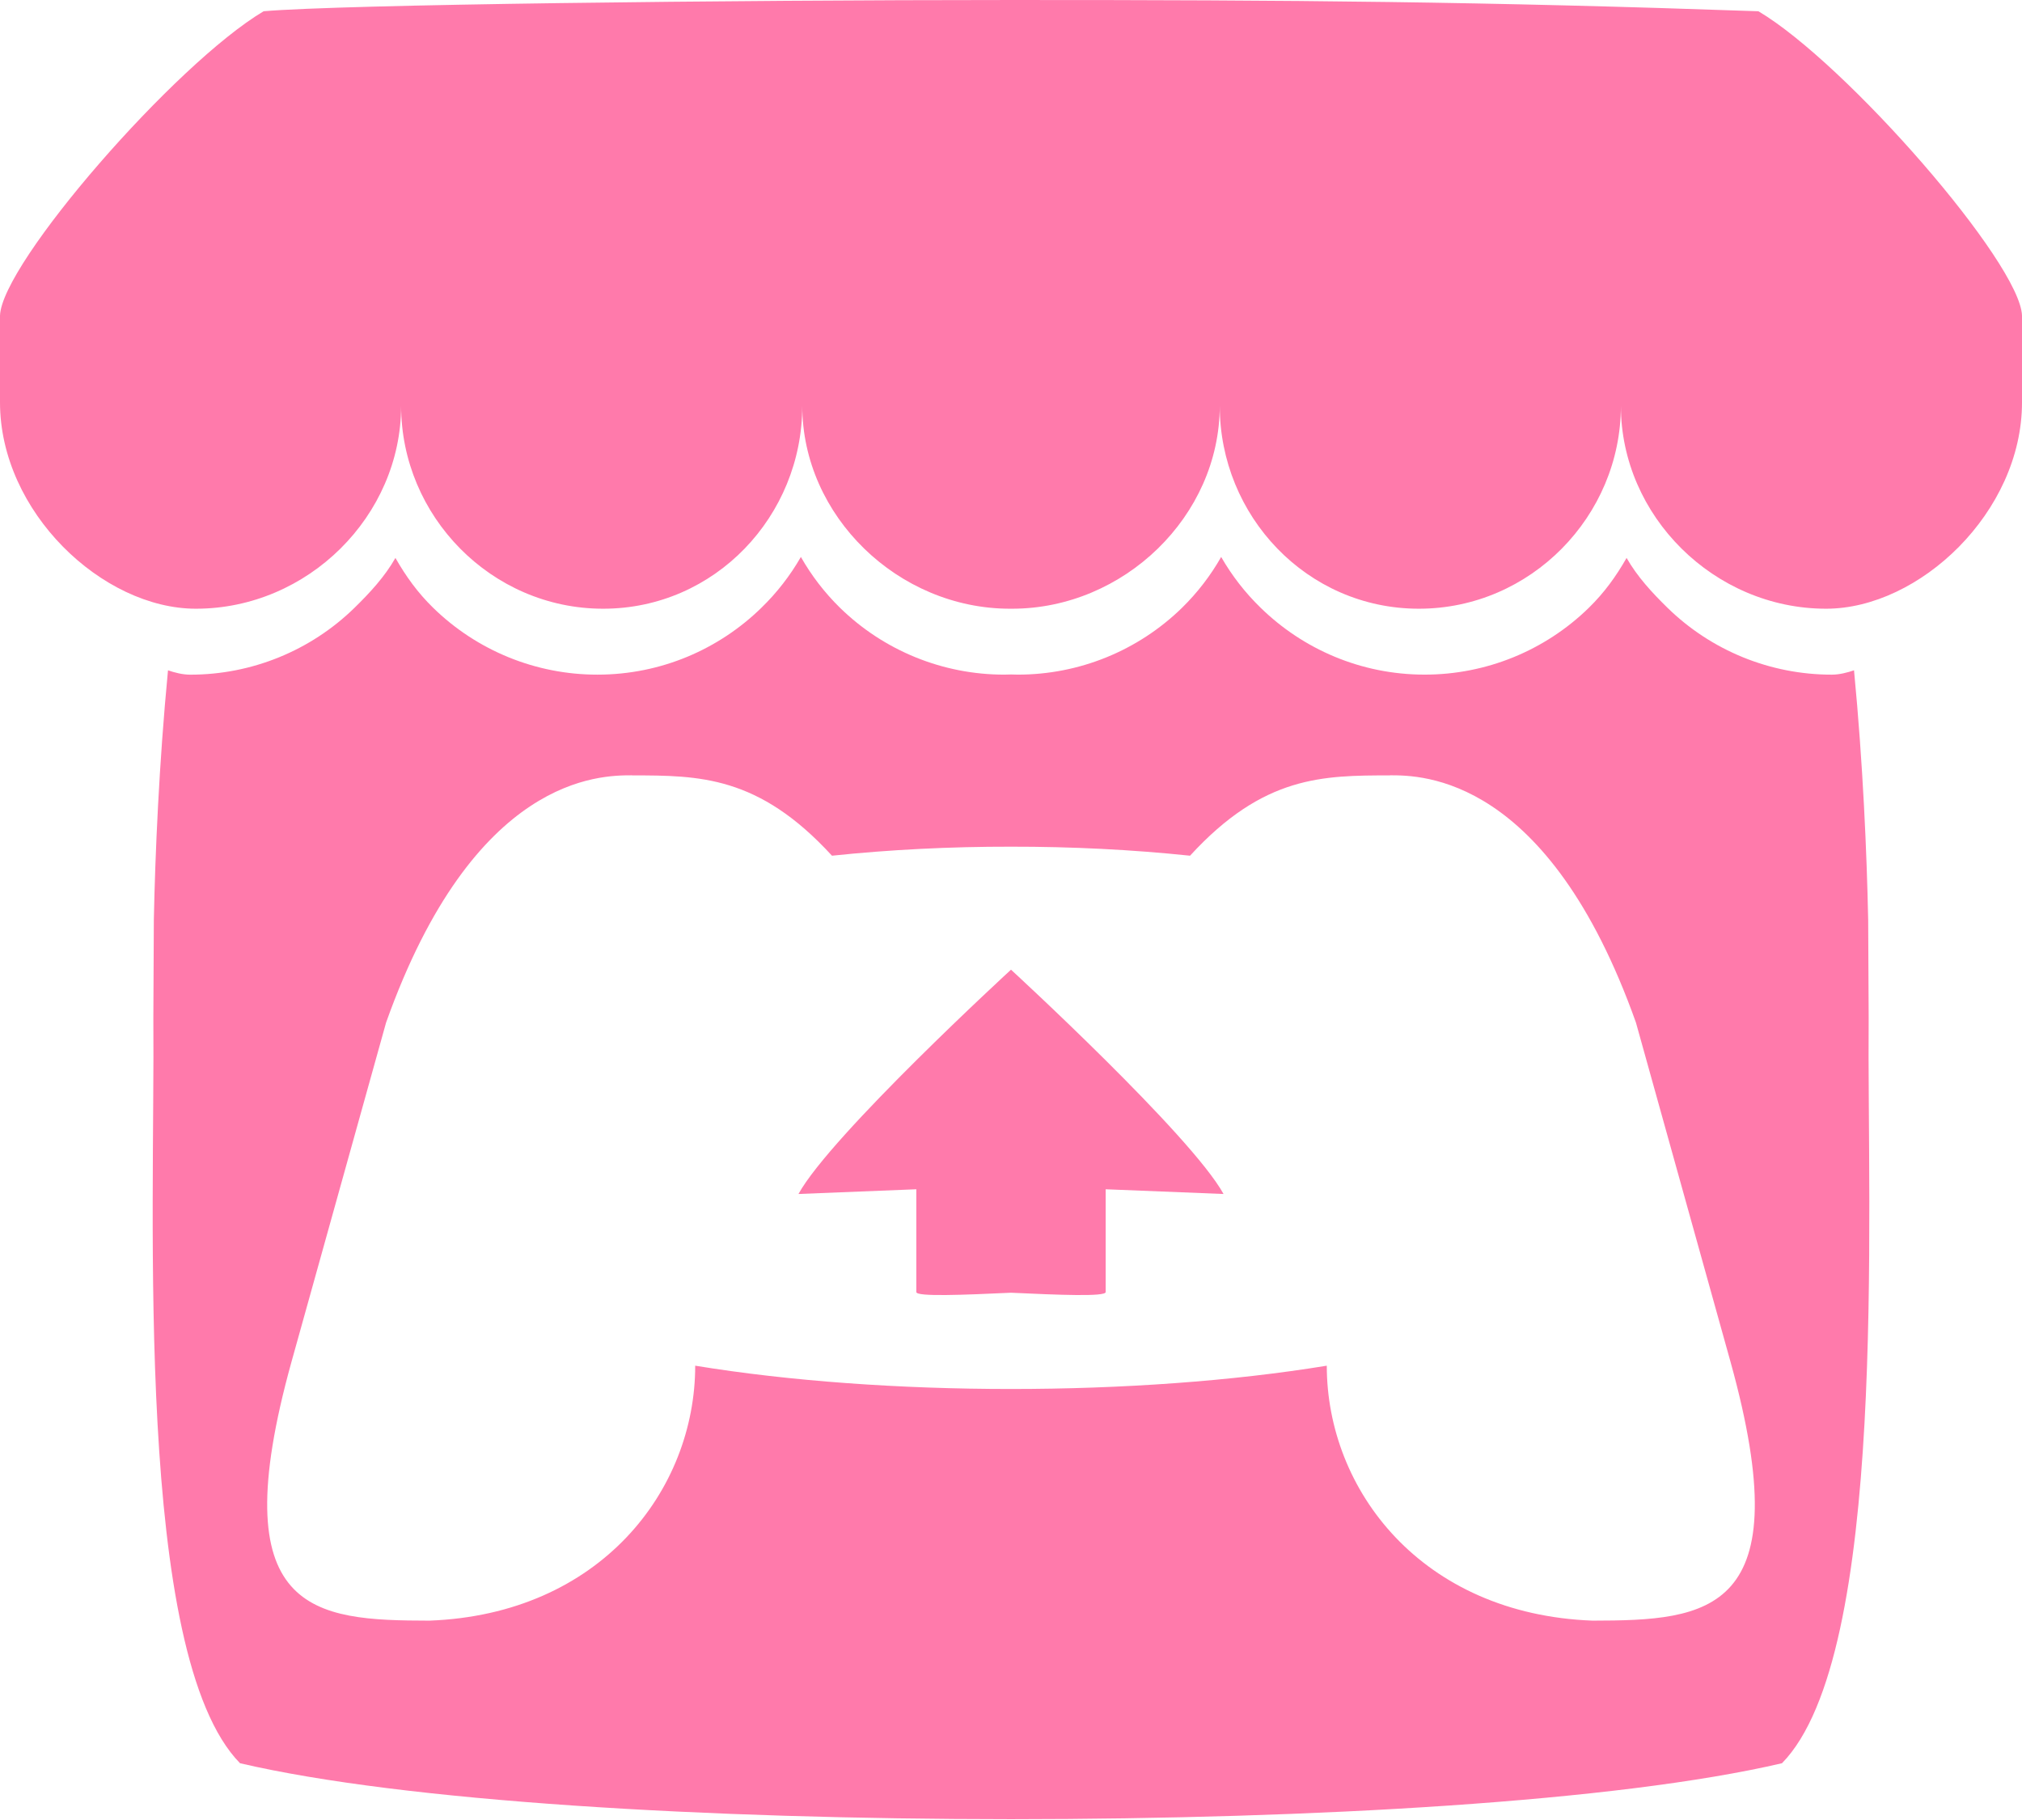
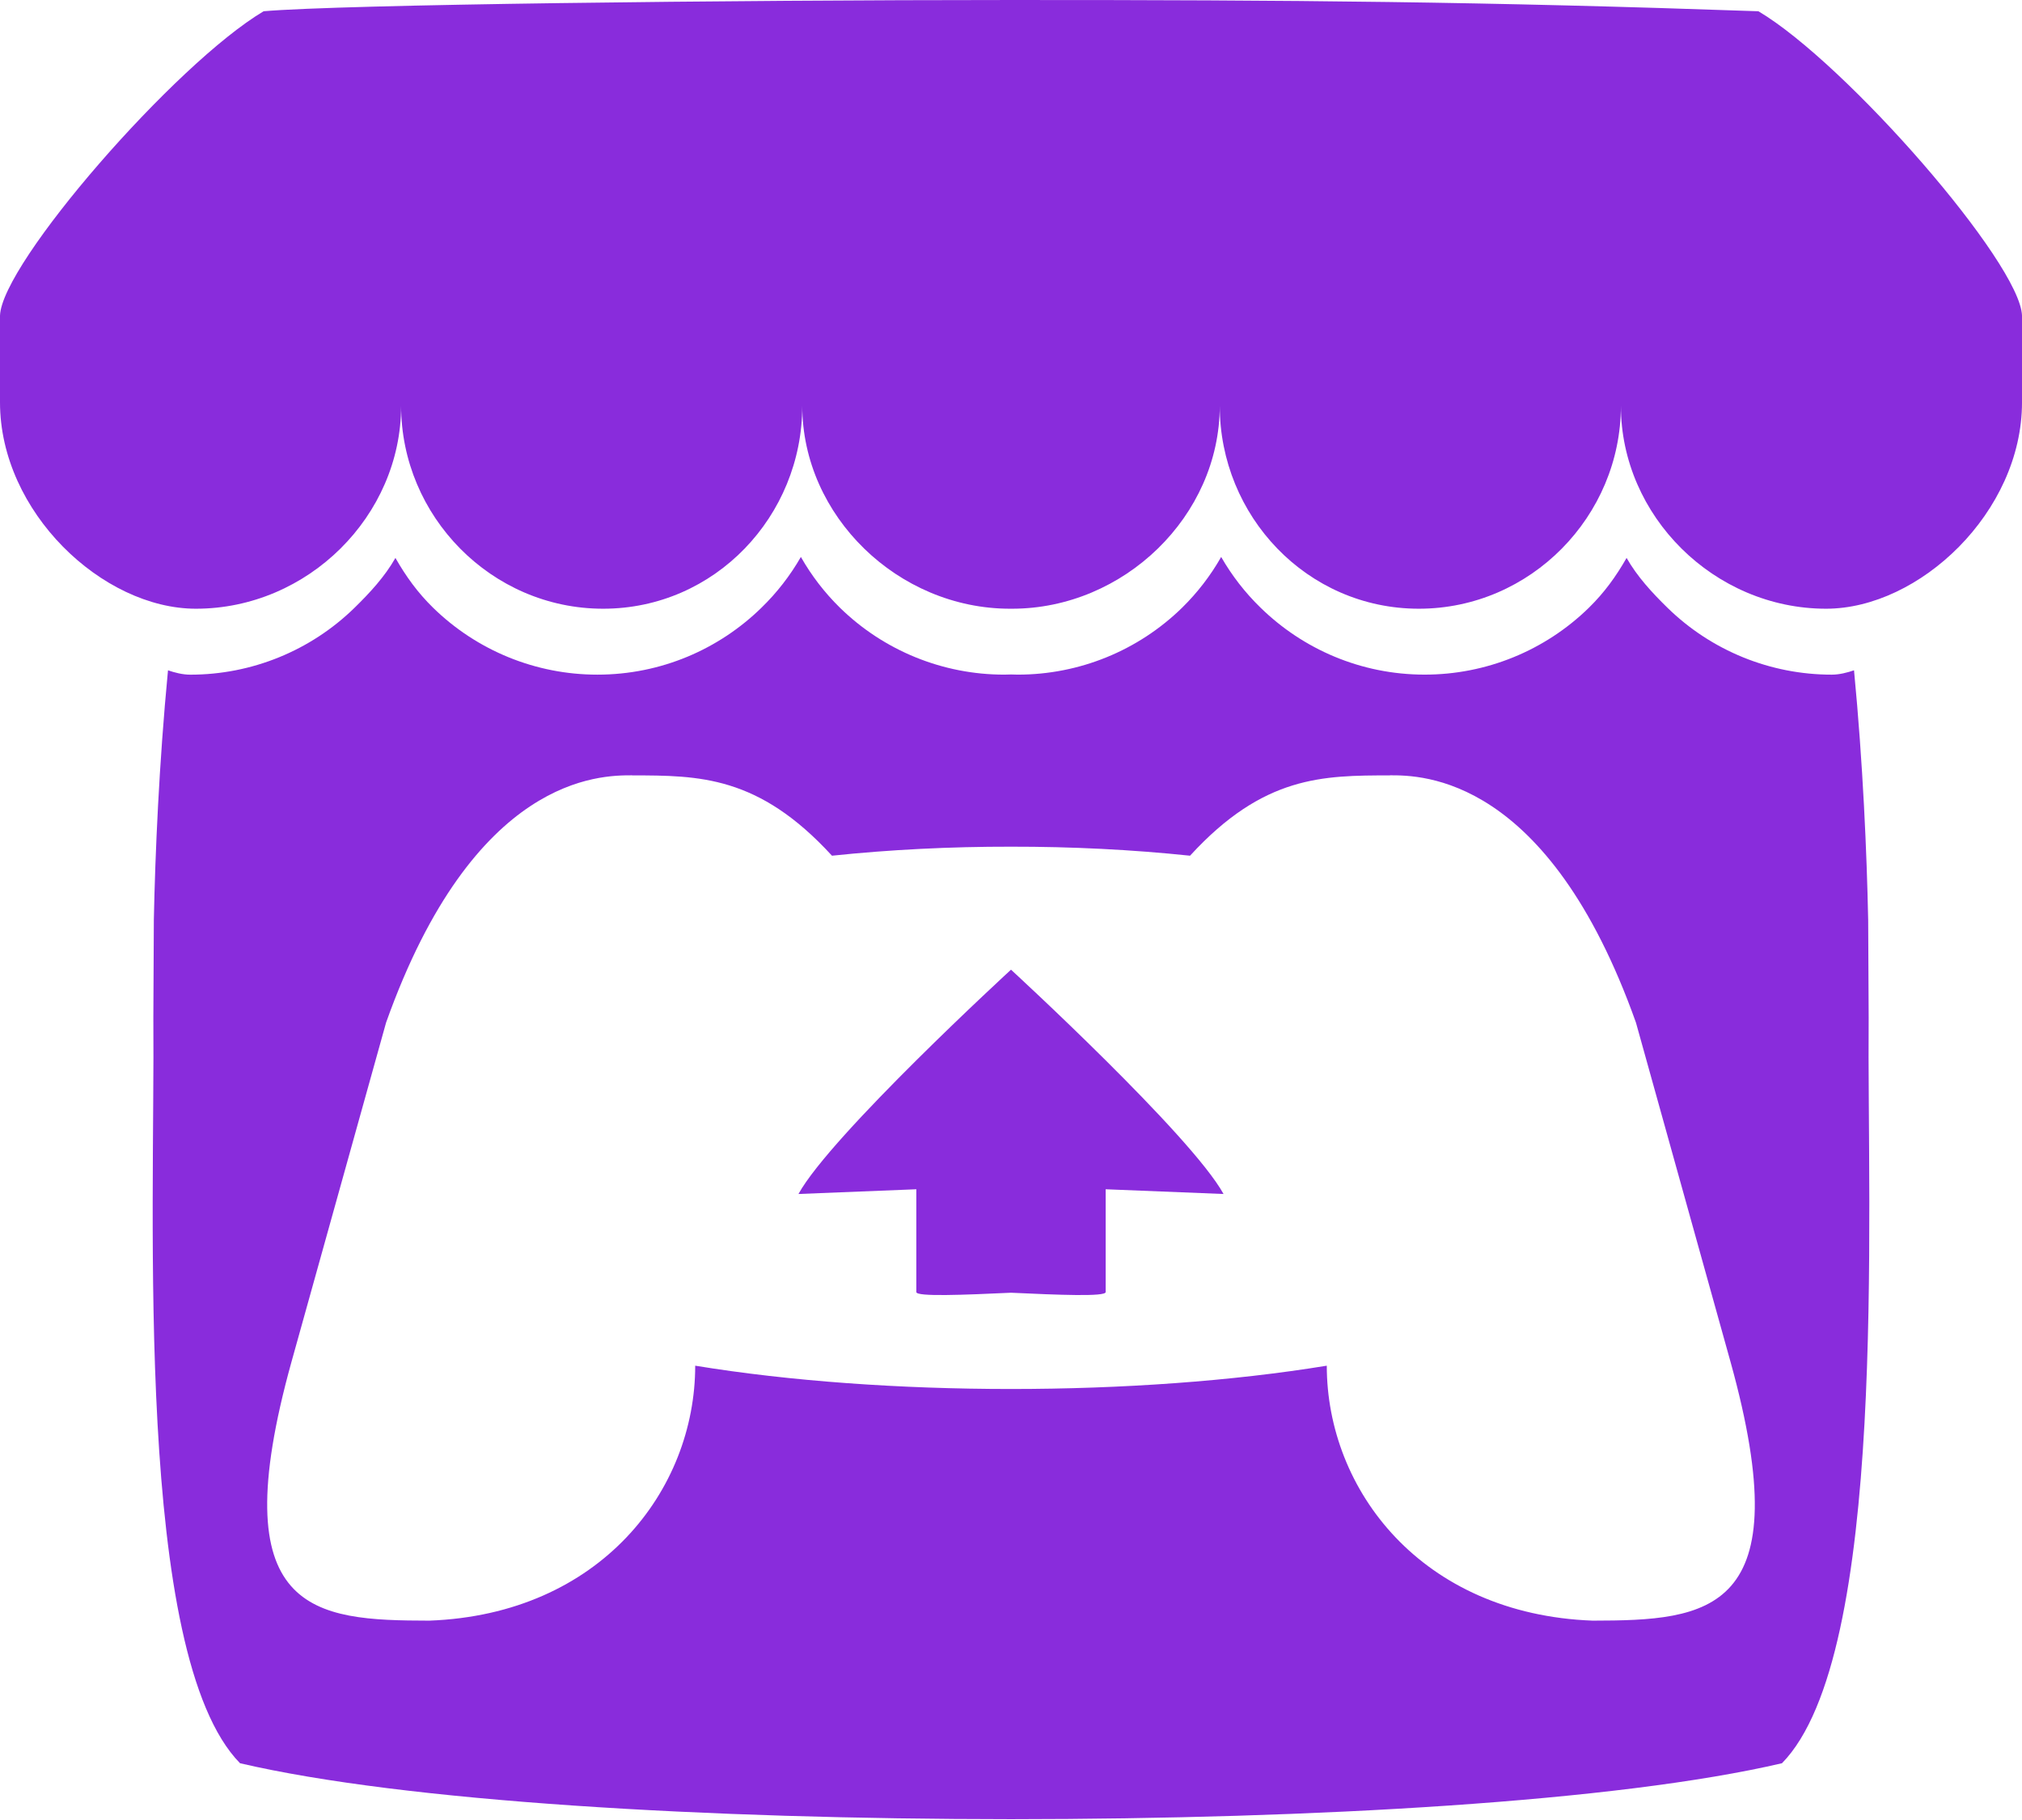
<svg xmlns="http://www.w3.org/2000/svg" height="235.452" width="261.728" viewBox="0 0 245.371 220.736">
-   <path d="M31.99 1.365C21.287 7.72.2 31.945 0 38.298v10.516C0 62.144 12.46 73.86 23.773 73.86c13.584 0 24.902-11.258 24.903-24.62 0 13.362 10.93 24.62 24.515 24.62 13.586 0 24.165-11.258 24.165-24.62 0 13.362 11.622 24.62 25.207 24.62h.246c13.586 0 25.208-11.258 25.208-24.62 0 13.362 10.58 24.62 24.164 24.62 13.585 0 24.515-11.258 24.515-24.62 0 13.362 11.32 24.62 24.903 24.62 11.313 0 23.773-11.714 23.773-25.046V38.298c-.2-6.354-21.287-30.58-31.988-36.933C180.118.197 157.056-.005 122.685 0c-34.37.003-81.228.54-90.697 1.365zm65.194 66.217a28.025 28.025 0 0 1-4.78 6.155c-5.128 5.014-12.157 8.122-19.906 8.122a28.482 28.482 0 0 1-19.948-8.126c-1.858-1.82-3.27-3.766-4.563-6.032l-.006.004c-1.292 2.27-3.092 4.215-4.954 6.037a28.5 28.5 0 0 1-19.948 8.12c-.934 0-1.906-.258-2.692-.528-1.092 11.372-1.553 22.24-1.716 30.164l-.002.045c-.02 4.024-.04 7.333-.06 11.93.21 23.86-2.363 77.334 10.52 90.473 19.964 4.655 56.7 6.775 93.555 6.788h.006c36.854-.013 73.59-2.133 93.554-6.788 12.883-13.14 10.31-66.614 10.52-90.474-.022-4.596-.04-7.905-.06-11.93l-.003-.045c-.162-7.926-.623-18.793-1.715-30.165-.786.27-1.757.528-2.692.528a28.5 28.5 0 0 1-19.948-8.12c-1.862-1.822-3.662-3.766-4.955-6.037l-.006-.004c-1.294 2.266-2.705 4.213-4.563 6.032a28.48 28.48 0 0 1-19.947 8.125c-7.748 0-14.778-3.11-19.906-8.123a28.025 28.025 0 0 1-4.78-6.155 27.99 27.99 0 0 1-4.736 6.155 28.49 28.49 0 0 1-19.95 8.124c-.27 0-.54-.012-.81-.02h-.007c-.27.008-.54.02-.813.02a28.49 28.49 0 0 1-19.95-8.123 27.992 27.992 0 0 1-4.736-6.155zm-20.486 26.49l-.002.01h.015c8.113.017 15.32 0 24.25 9.746 7.028-.737 14.372-1.105 21.722-1.094h.006c7.35-.01 14.694.357 21.723 1.094 8.93-9.747 16.137-9.73 24.25-9.746h.014l-.002-.01c3.833 0 19.166 0 29.85 30.007L210 165.244c8.504 30.624-2.723 31.373-16.727 31.4-20.768-.773-32.267-15.855-32.267-30.935-11.496 1.884-24.907 2.826-38.318 2.827h-.006c-13.412 0-26.823-.943-38.318-2.827 0 15.08-11.5 30.162-32.267 30.935-14.004-.027-25.23-.775-16.726-31.4L46.85 124.08C57.534 94.073 72.867 94.073 76.7 94.073zm45.985 23.582v.006c-.02.02-21.863 20.08-25.79 27.215l14.304-.573v12.474c0 .584 5.74.346 11.486.08h.006c5.744.266 11.485.504 11.485-.08v-12.474l14.304.573c-3.928-7.135-25.79-27.215-25.79-27.215v-.006l-.003.002z" fill="#ff7aab" />
+   <path d="M31.99 1.365C21.287 7.72.2 31.945 0 38.298v10.516C0 62.144 12.46 73.86 23.773 73.86c13.584 0 24.902-11.258 24.903-24.62 0 13.362 10.93 24.62 24.515 24.62 13.586 0 24.165-11.258 24.165-24.62 0 13.362 11.622 24.62 25.207 24.62h.246c13.586 0 25.208-11.258 25.208-24.62 0 13.362 10.58 24.62 24.164 24.62 13.585 0 24.515-11.258 24.515-24.62 0 13.362 11.32 24.62 24.903 24.62 11.313 0 23.773-11.714 23.773-25.046V38.298c-.2-6.354-21.287-30.58-31.988-36.933C180.118.197 157.056-.005 122.685 0c-34.37.003-81.228.54-90.697 1.365zm65.194 66.217a28.025 28.025 0 0 1-4.78 6.155c-5.128 5.014-12.157 8.122-19.906 8.122a28.482 28.482 0 0 1-19.948-8.126c-1.858-1.82-3.27-3.766-4.563-6.032l-.006.004c-1.292 2.27-3.092 4.215-4.954 6.037a28.5 28.5 0 0 1-19.948 8.12c-.934 0-1.906-.258-2.692-.528-1.092 11.372-1.553 22.24-1.716 30.164l-.002.045c-.02 4.024-.04 7.333-.06 11.93.21 23.86-2.363 77.334 10.52 90.473 19.964 4.655 56.7 6.775 93.555 6.788h.006c36.854-.013 73.59-2.133 93.554-6.788 12.883-13.14 10.31-66.614 10.52-90.474-.022-4.596-.04-7.905-.06-11.93l-.003-.045c-.162-7.926-.623-18.793-1.715-30.165-.786.27-1.757.528-2.692.528a28.5 28.5 0 0 1-19.948-8.12c-1.862-1.822-3.662-3.766-4.955-6.037l-.006-.004c-1.294 2.266-2.705 4.213-4.563 6.032a28.48 28.48 0 0 1-19.947 8.125c-7.748 0-14.778-3.11-19.906-8.123a28.025 28.025 0 0 1-4.78-6.155 27.99 27.99 0 0 1-4.736 6.155 28.49 28.49 0 0 1-19.95 8.124c-.27 0-.54-.012-.81-.02h-.007c-.27.008-.54.02-.813.02a28.49 28.49 0 0 1-19.95-8.123 27.992 27.992 0 0 1-4.736-6.155zm-20.486 26.49l-.002.01h.015c8.113.017 15.32 0 24.25 9.746 7.028-.737 14.372-1.105 21.722-1.094h.006c7.35-.01 14.694.357 21.723 1.094 8.93-9.747 16.137-9.73 24.25-9.746h.014l-.002-.01c3.833 0 19.166 0 29.85 30.007L210 165.244c8.504 30.624-2.723 31.373-16.727 31.4-20.768-.773-32.267-15.855-32.267-30.935-11.496 1.884-24.907 2.826-38.318 2.827h-.006c-13.412 0-26.823-.943-38.318-2.827 0 15.08-11.5 30.162-32.267 30.935-14.004-.027-25.23-.775-16.726-31.4L46.85 124.08C57.534 94.073 72.867 94.073 76.7 94.073zm45.985 23.582v.006c-.02.02-21.863 20.08-25.79 27.215l14.304-.573v12.474c0 .584 5.74.346 11.486.08h.006c5.744.266 11.485.504 11.485-.08v-12.474l14.304.573c-3.928-7.135-25.79-27.215-25.79-27.215v-.006l-.003.002z" fill="#892CDC" />
</svg>
